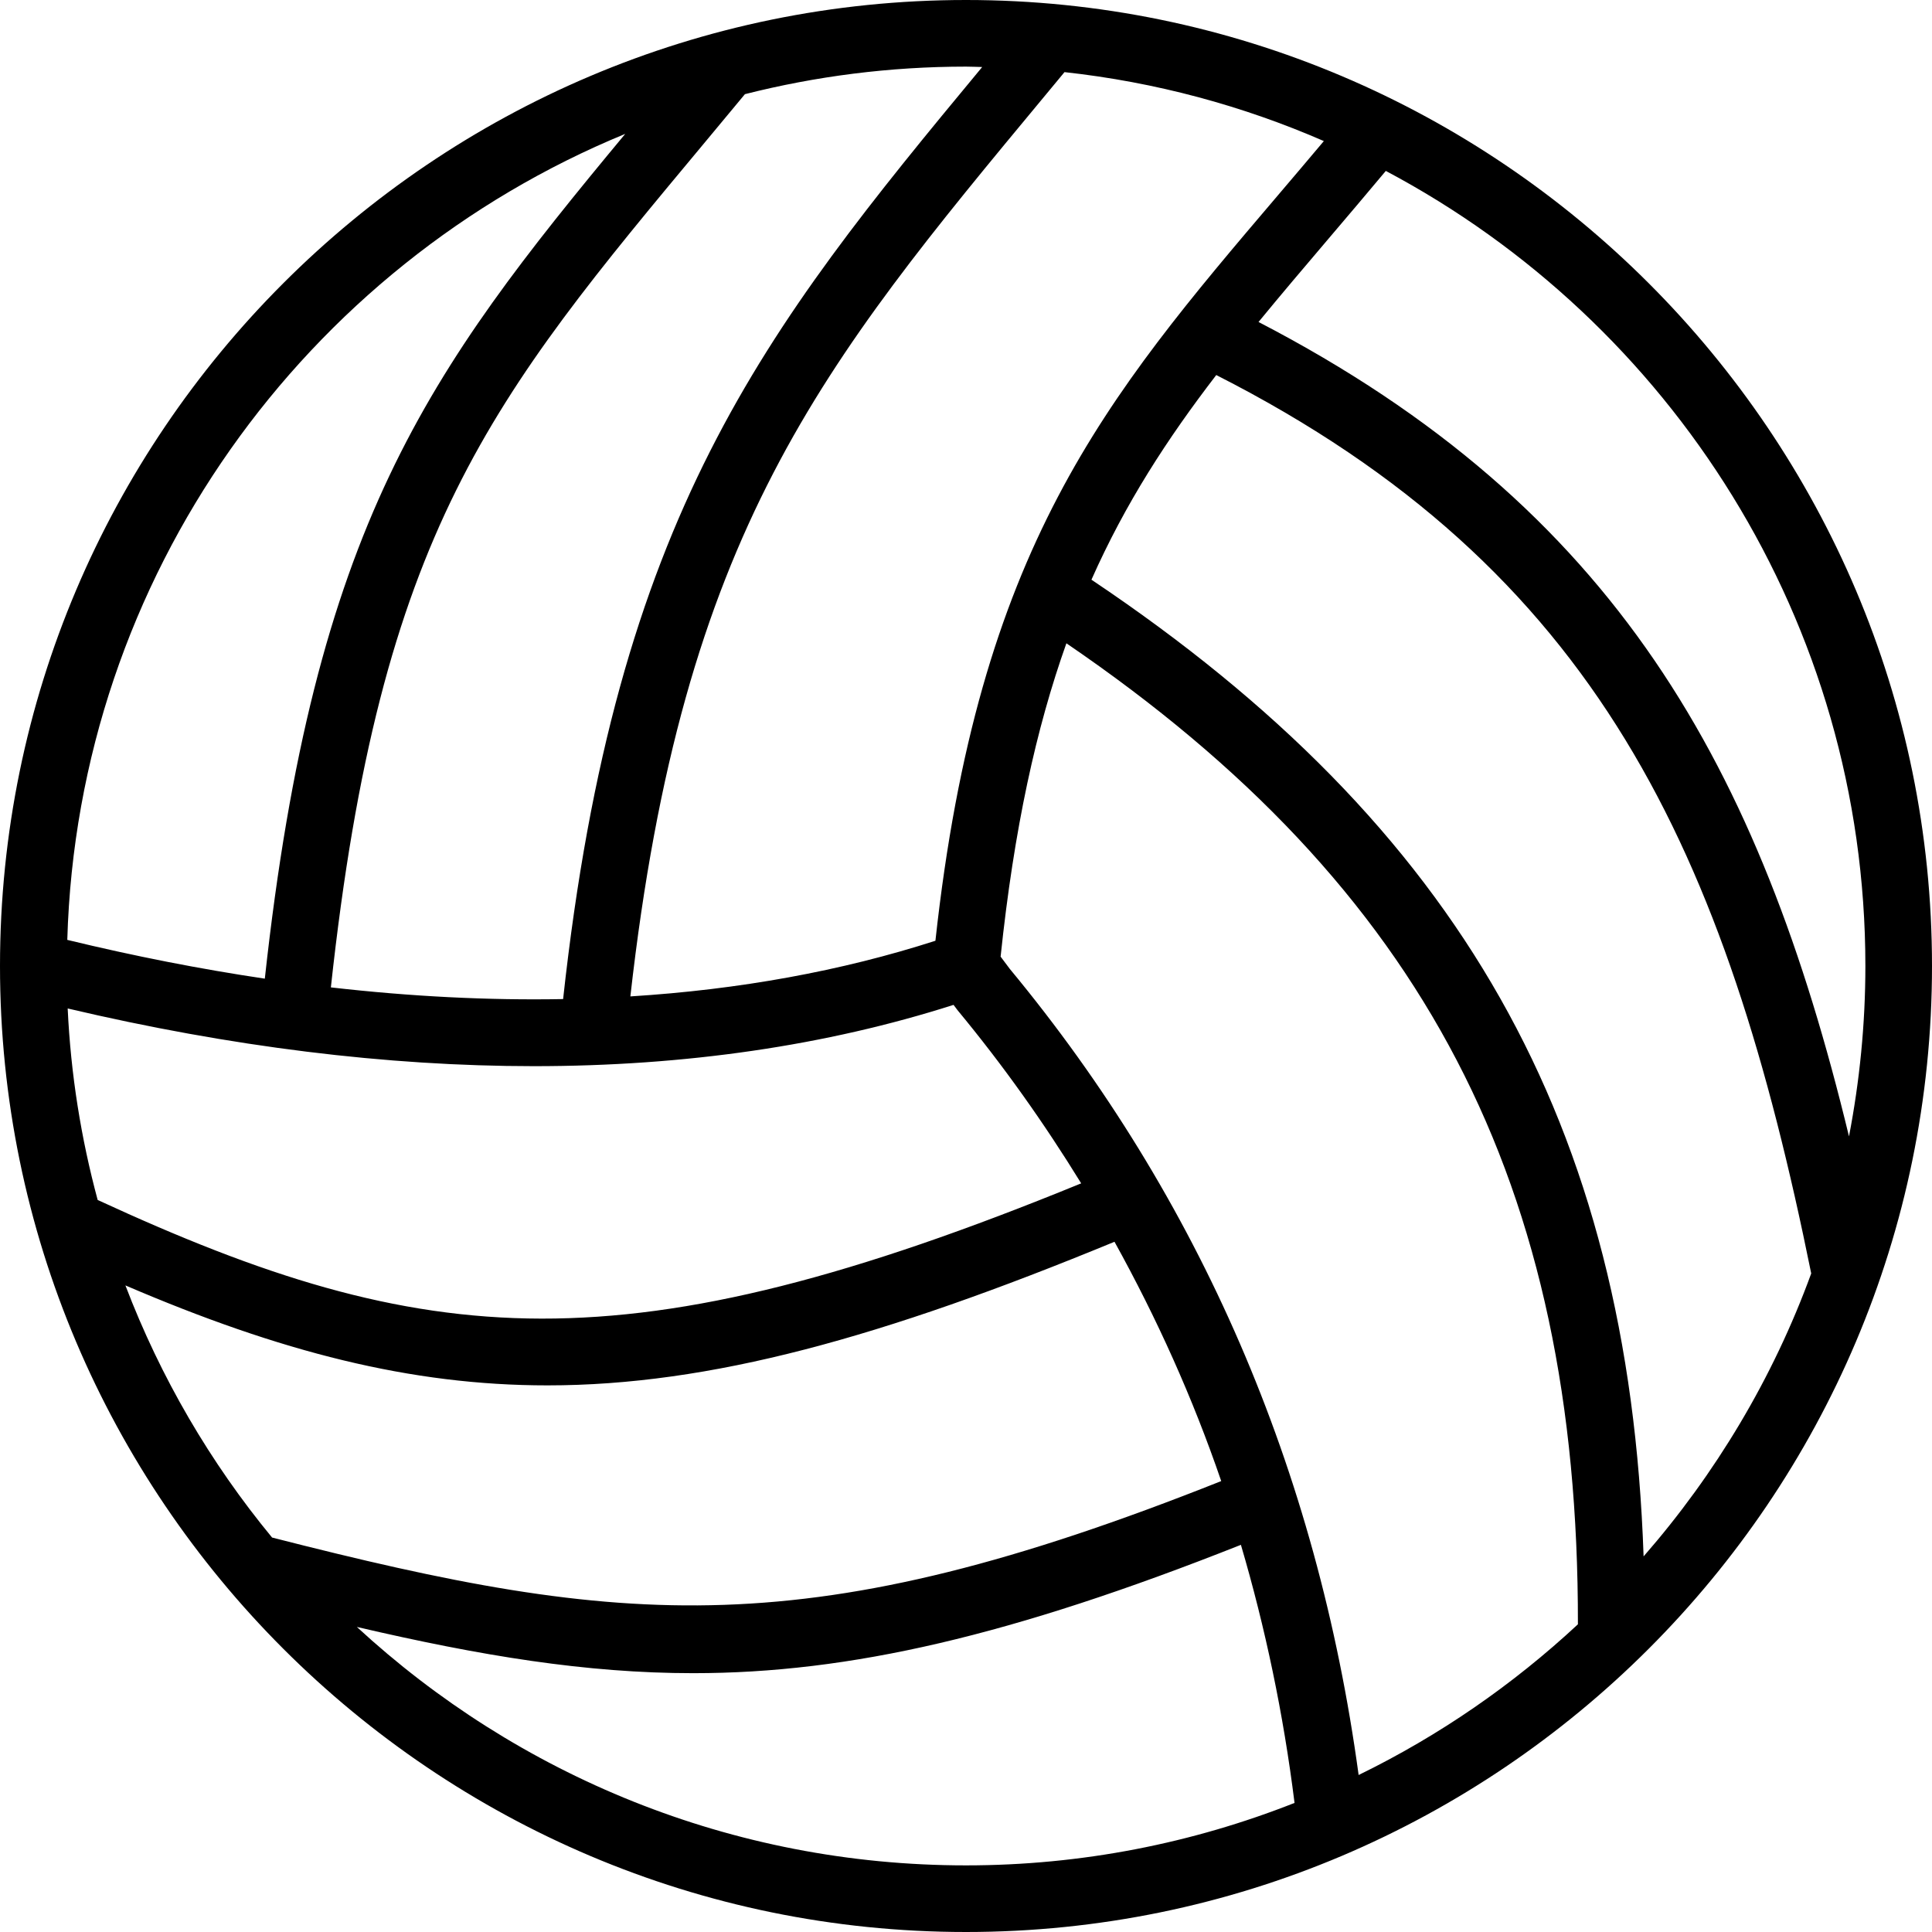
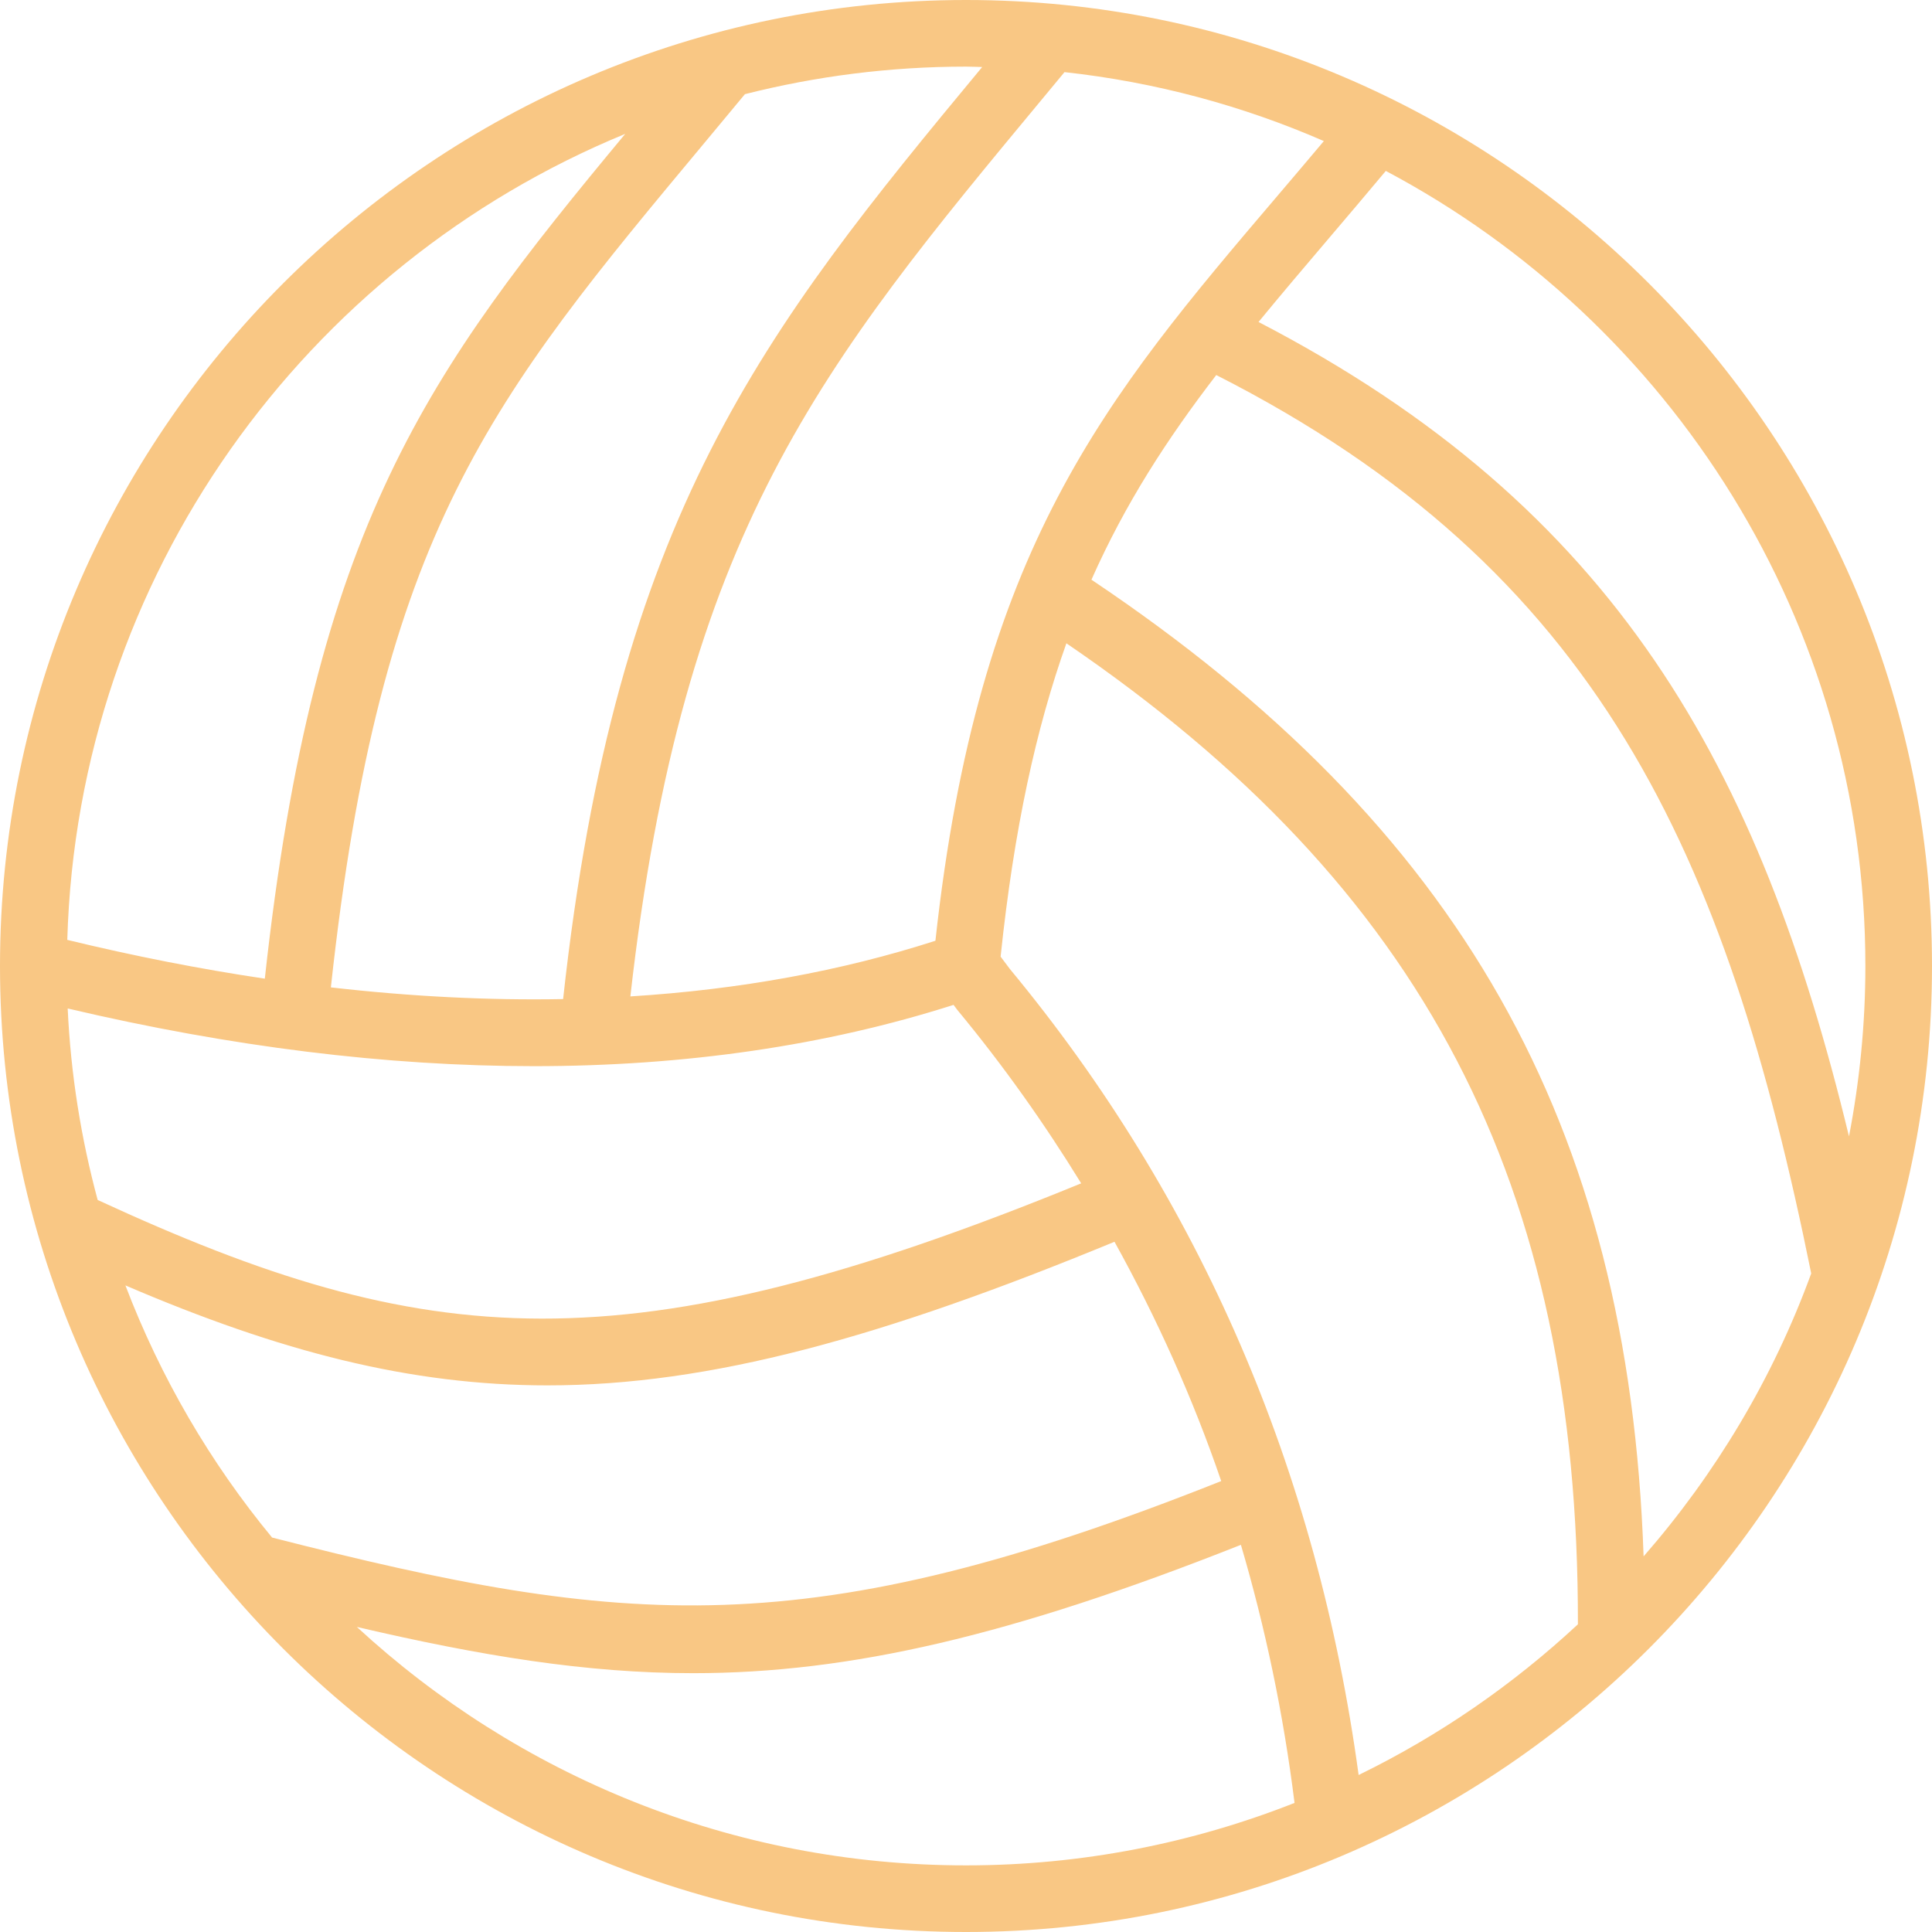
- <svg xmlns="http://www.w3.org/2000/svg" fill="#000000" height="800px" width="800px" version="1.1" id="Capa_1" viewBox="0 0 58 58" xml:space="preserve">
+ <svg xmlns="http://www.w3.org/2000/svg" fill="#f9c784" height="800px" width="800px" version="1.1" id="Capa_1" viewBox="0 0 58 58" xml:space="preserve">
  <g>
    <path d="M29,0C13.01,0,0,13.009,0,29s13.01,29,29,29s29-13.009,29-29S44.99,0,29,0z M56,29c0,1.749-0.173,3.458-0.492,5.115   c-2.68-11.081-6.982-18.874-17.726-24.449c0.671-0.817,1.375-1.647,2.118-2.52c0.549-0.645,1.121-1.319,1.703-2.015   C50.157,9.667,56,18.662,56,29z M8.168,46.158c-1.854-2.247-3.347-4.801-4.403-7.569c4.645,1.993,8.561,3.001,12.669,3.001   c4.88,0,10.052-1.436,17.024-4.311c1.269,2.292,2.348,4.683,3.204,7.184C24.248,49.4,18.779,48.87,8.168,46.158z M16.026,32.007   c4.546,0,8.78-0.619,12.6-1.84l0.117,0.156c1.374,1.659,2.606,3.398,3.715,5.202c-13.703,5.609-19.664,5.053-29.526,0.499   c-0.498-1.847-0.808-3.77-0.9-5.749C6.916,31.425,11.616,32.007,16.026,32.007z M30.314,29.086l-0.275-0.367   c0.404-3.853,1.07-6.867,1.975-9.407C42.76,26.641,47.391,35.536,47.37,48.763c-1.95,1.814-4.165,3.345-6.583,4.524   C39.541,44.122,36.017,35.973,30.314,29.086z M28.082,28.242c-2.821,0.909-5.889,1.467-9.158,1.671   c1.57-13.933,5.712-18.927,12.457-27.053l0.576-0.695c2.739,0.3,5.354,1.011,7.786,2.07c-0.465,0.553-0.923,1.093-1.367,1.614   C33.16,11.975,29.37,16.45,28.082,28.242z M29.486,2.012C22.892,9.96,18.491,15.494,16.905,29.993   c-2.245,0.041-4.573-0.076-6.972-0.351c1.484-13.674,4.794-17.652,11.244-25.388l1.186-1.427C24.487,2.289,26.71,2,29,2   C29.163,2,29.323,2.009,29.486,2.012z M18.77,4.019C12.824,11.177,9.436,15.787,7.95,29.38c-1.938-0.288-3.917-0.676-5.93-1.164   C2.334,17.286,9.17,7.965,18.77,4.019z M10.713,48.842c3.717,0.866,6.88,1.388,10.099,1.388c4.695,0,9.546-1.121,16.441-3.853   c0.733,2.491,1.276,5.072,1.61,7.748C35.806,55.331,32.481,56,29,56C21.951,56,15.527,53.282,10.713,48.842z M49.342,46.724   c-0.447-13.008-5.515-21.912-16.576-29.321c1.023-2.304,2.28-4.234,3.747-6.144C47.99,17.091,51.819,25.613,54.374,38.23   C53.226,41.376,51.503,44.247,49.342,46.724z" />
  </g>
</svg>
